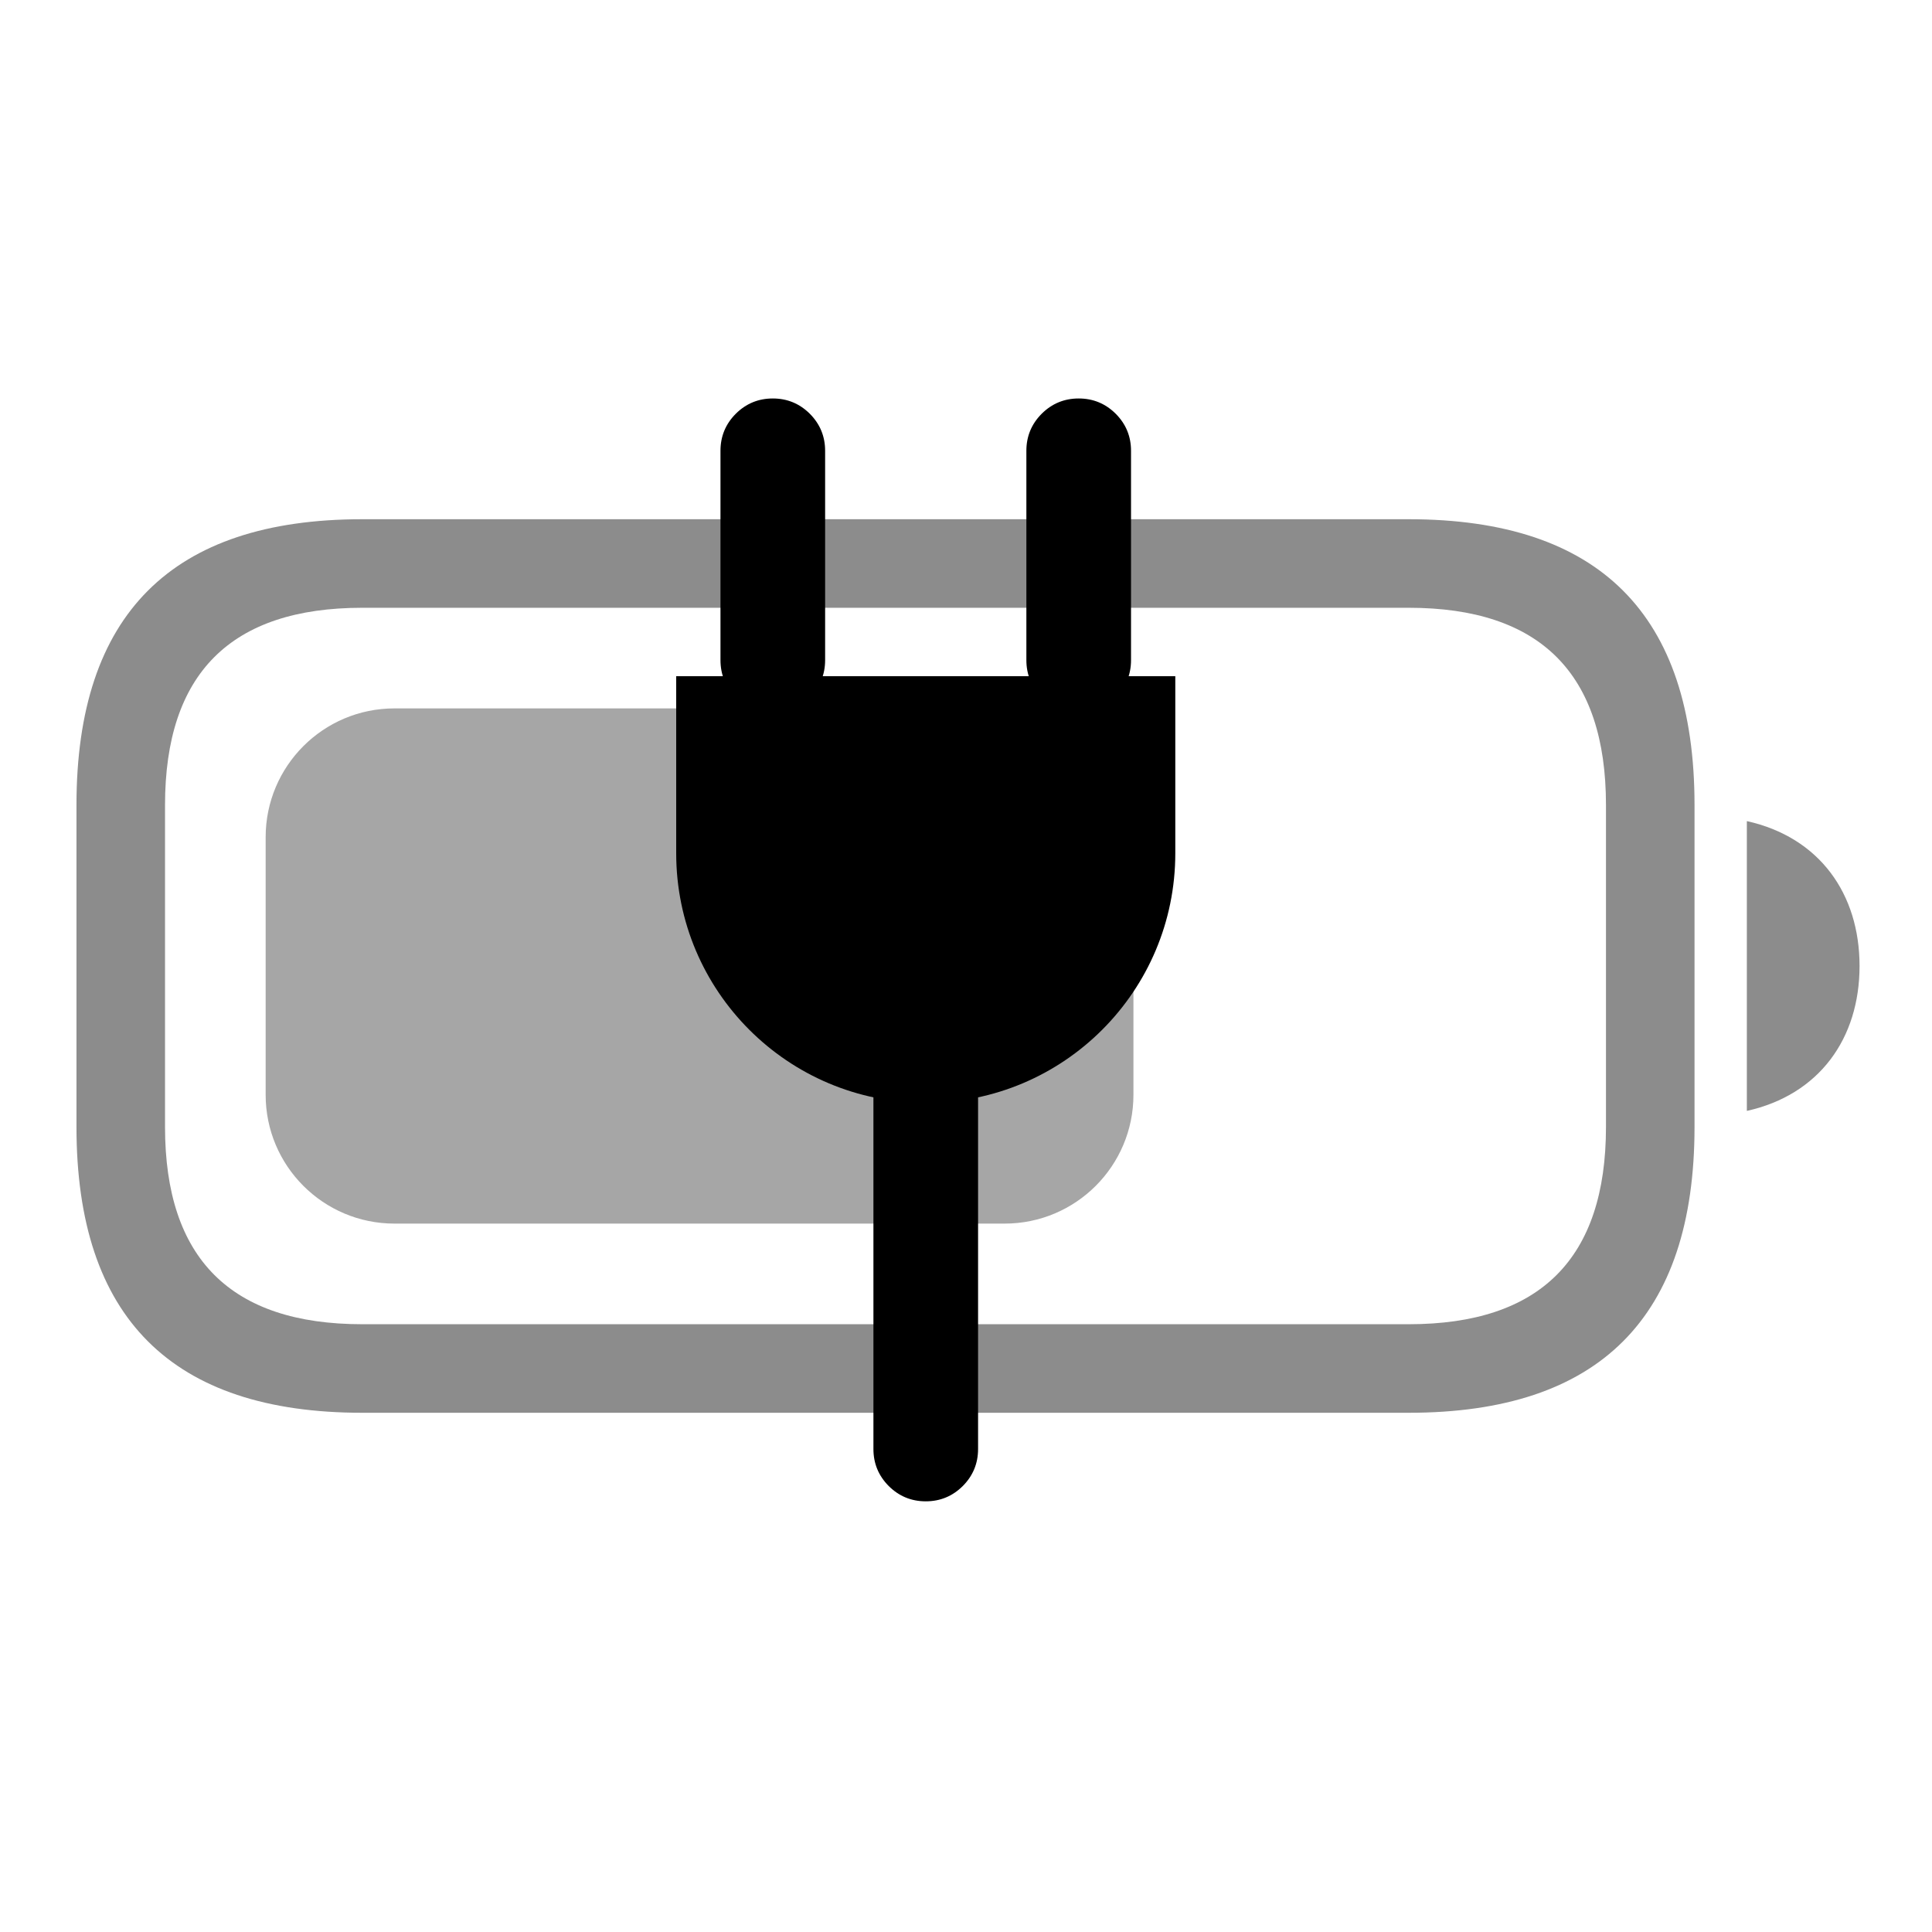
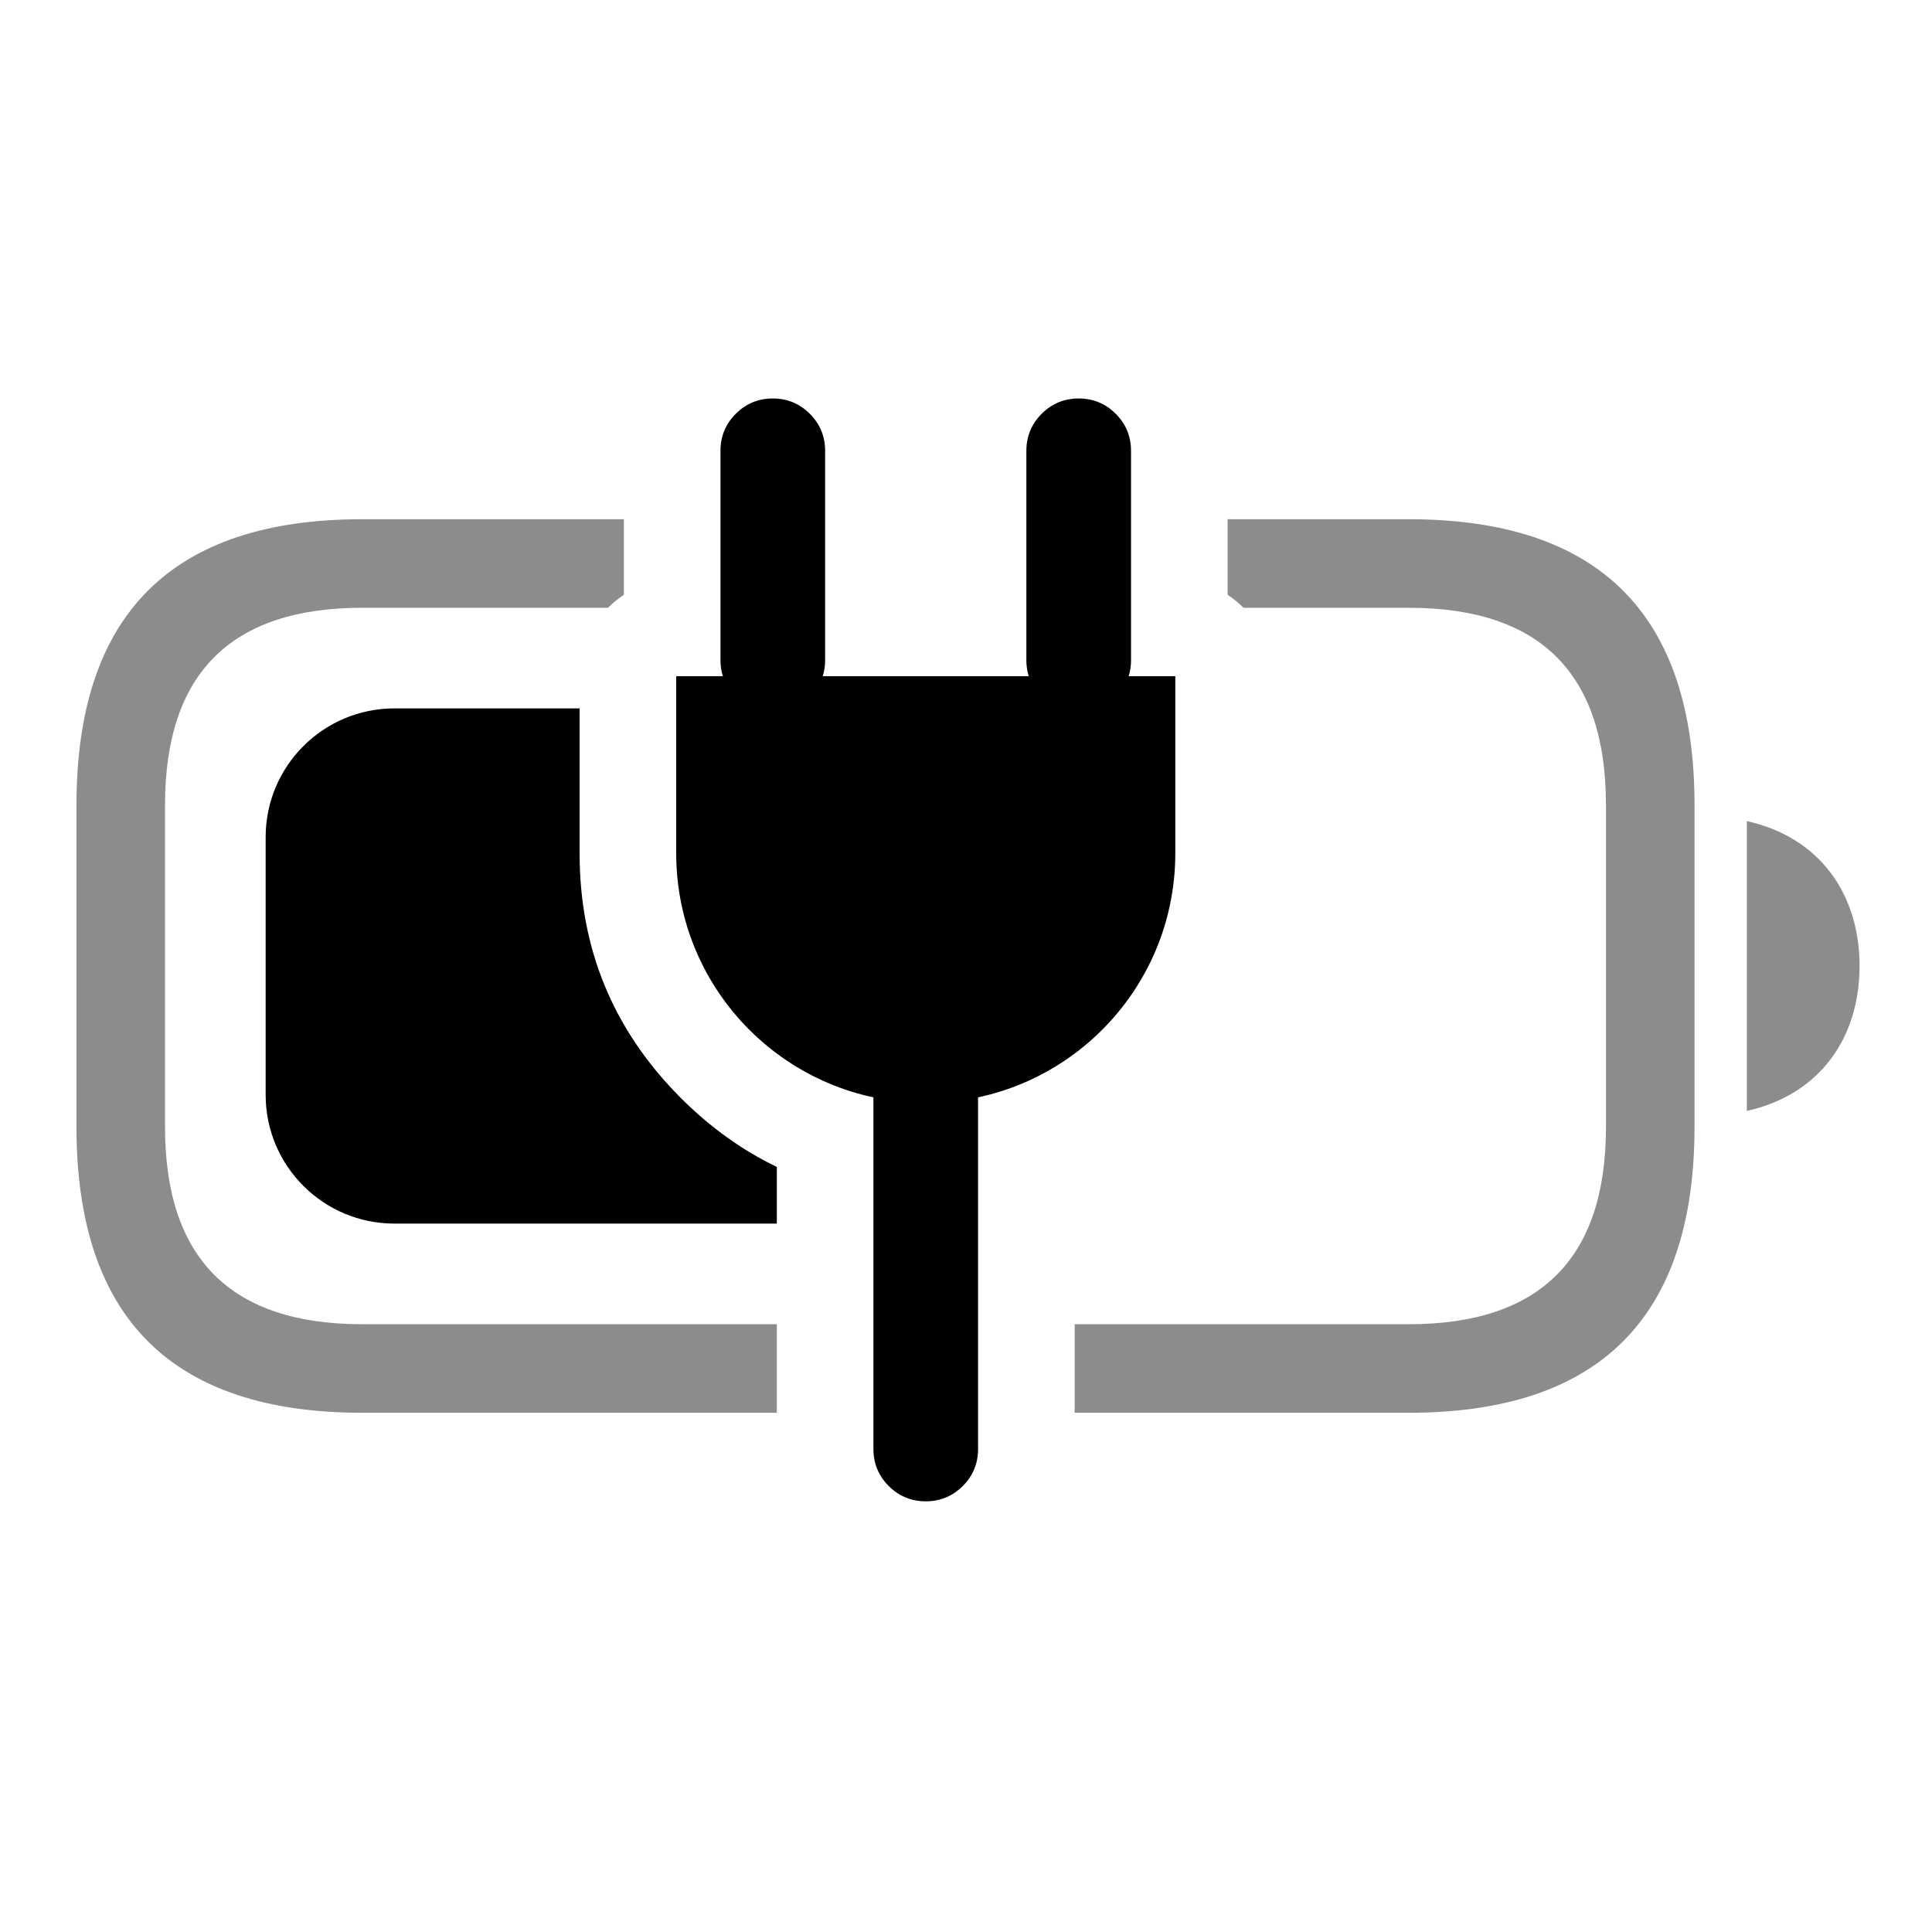
<svg xmlns="http://www.w3.org/2000/svg" width="24" height="24" viewBox="0 0 24 24">
-   <path fill="#000" opacity="0.45" d="M4.5,6.45 L17.5,6.45 Q21.05,6.45 21.05,10 L21.05,14 Q21.05,17.55 17.5,17.55 L4.5,17.55 Q0.95,17.55 0.95,14 L0.95,10 Q0.95,6.45 4.5,6.45 Z M4.5,7.55 Q2.05,7.55 2.05,10 L2.05,14 Q2.05,16.45 4.5,16.45 L17.5,16.45 Q19.95,16.45 19.95,14 L19.95,10 Q19.95,7.55 17.5,7.55 Z" />
+   <path fill="#000" opacity="0.45" d="M4.5,6.45 L7.75,6.45 L7.75,7.389 Q7.646,7.457 7.553,7.55 L4.5,7.55 Q2.05,7.55 2.05,10 L2.05,14 Q2.05,16.45 4.5,16.45 L9.65,16.45 L9.65,17.55 L4.5,17.55 Q0.95,17.55 0.95,14 L0.95,10 Q0.95,6.45 4.5,6.45 Z M13.35,16.45 L17.5,16.45 Q19.95,16.45 19.95,14 L19.95,10 Q19.95,7.55 17.5,7.55 L15.447,7.55 Q15.354,7.457 15.25,7.389 L15.25,6.45 L17.5,6.45 Q21.05,6.45 21.05,10 L21.05,14 Q21.05,17.55 17.5,17.55 L13.35,17.55 Z" />
  <path fill="#000" opacity="0.45" d="M21.7,10.2 C22.6,10.4 23.1,11.1 23.1,12 C23.1,12.9 22.6,13.6 21.7,13.8 Z" />
-   <path fill="#000" opacity="0.35" d="M4.9,8.8 L12.48,8.8 A1.6 1.6 0 0 1 14.08,10.4 L14.08,13.6 A1.6 1.6 0 0 1 12.48,15.2 L4.9,15.2 A1.6 1.6 0 0 1 3.3,13.6 L3.3,10.4 A1.6 1.6 0 0 1 4.9,8.8 Z" />
+   <path fill="#000" d="M4.9,8.8 L7.2,8.8 L7.2,10.6 Q7.2,12.381 8.459,13.641 Q9.006,14.187 9.65,14.496 L9.65,15.2 L4.9,15.2 C4.016,15.2 3.3,14.484 3.3,13.6 L3.3,10.4 C3.3,9.516 4.016,8.8 4.9,8.8 Z" />
  <path fill="#000" d="M10.25,5.6 L10.25,8.2 Q10.25,8.469 10.06,8.66 Q9.869,8.85 9.6,8.85 Q9.331,8.85 9.14,8.66 Q8.95,8.469 8.95,8.2 L8.95,5.6 Q8.95,5.331 9.14,5.14 Q9.331,4.95 9.6,4.95 Q9.869,4.95 10.06,5.14 Q10.25,5.331 10.25,5.6 Z M14.05,5.6 L14.05,8.2 Q14.05,8.469 13.86,8.66 Q13.669,8.85 13.4,8.85 Q13.131,8.85 12.94,8.66 Q12.75,8.469 12.75,8.2 L12.75,5.6 Q12.75,5.331 12.94,5.14 Q13.131,4.95 13.4,4.95 Q13.669,4.95 13.86,5.14 Q14.05,5.331 14.05,5.6 Z" />
  <path fill="#000" d="M8.4,8.4 L14.6,8.4 L14.6,10.6 A3.1 3.1 0 0 1 11.5,13.7 A3.1 3.1 0 0 1 8.4,10.6 Z" />
  <path fill="#000" d="M12.15,13.6 L12.15,18 Q12.15,18.269 11.96,18.46 Q11.769,18.65 11.5,18.65 Q11.231,18.65 11.04,18.46 Q10.85,18.269 10.85,18 L10.85,13.6 Q10.85,13.331 11.04,13.14 Q11.231,12.95 11.5,12.95 Q11.769,12.95 11.96,13.14 Q12.15,13.331 12.15,13.6 Z" />
</svg>
